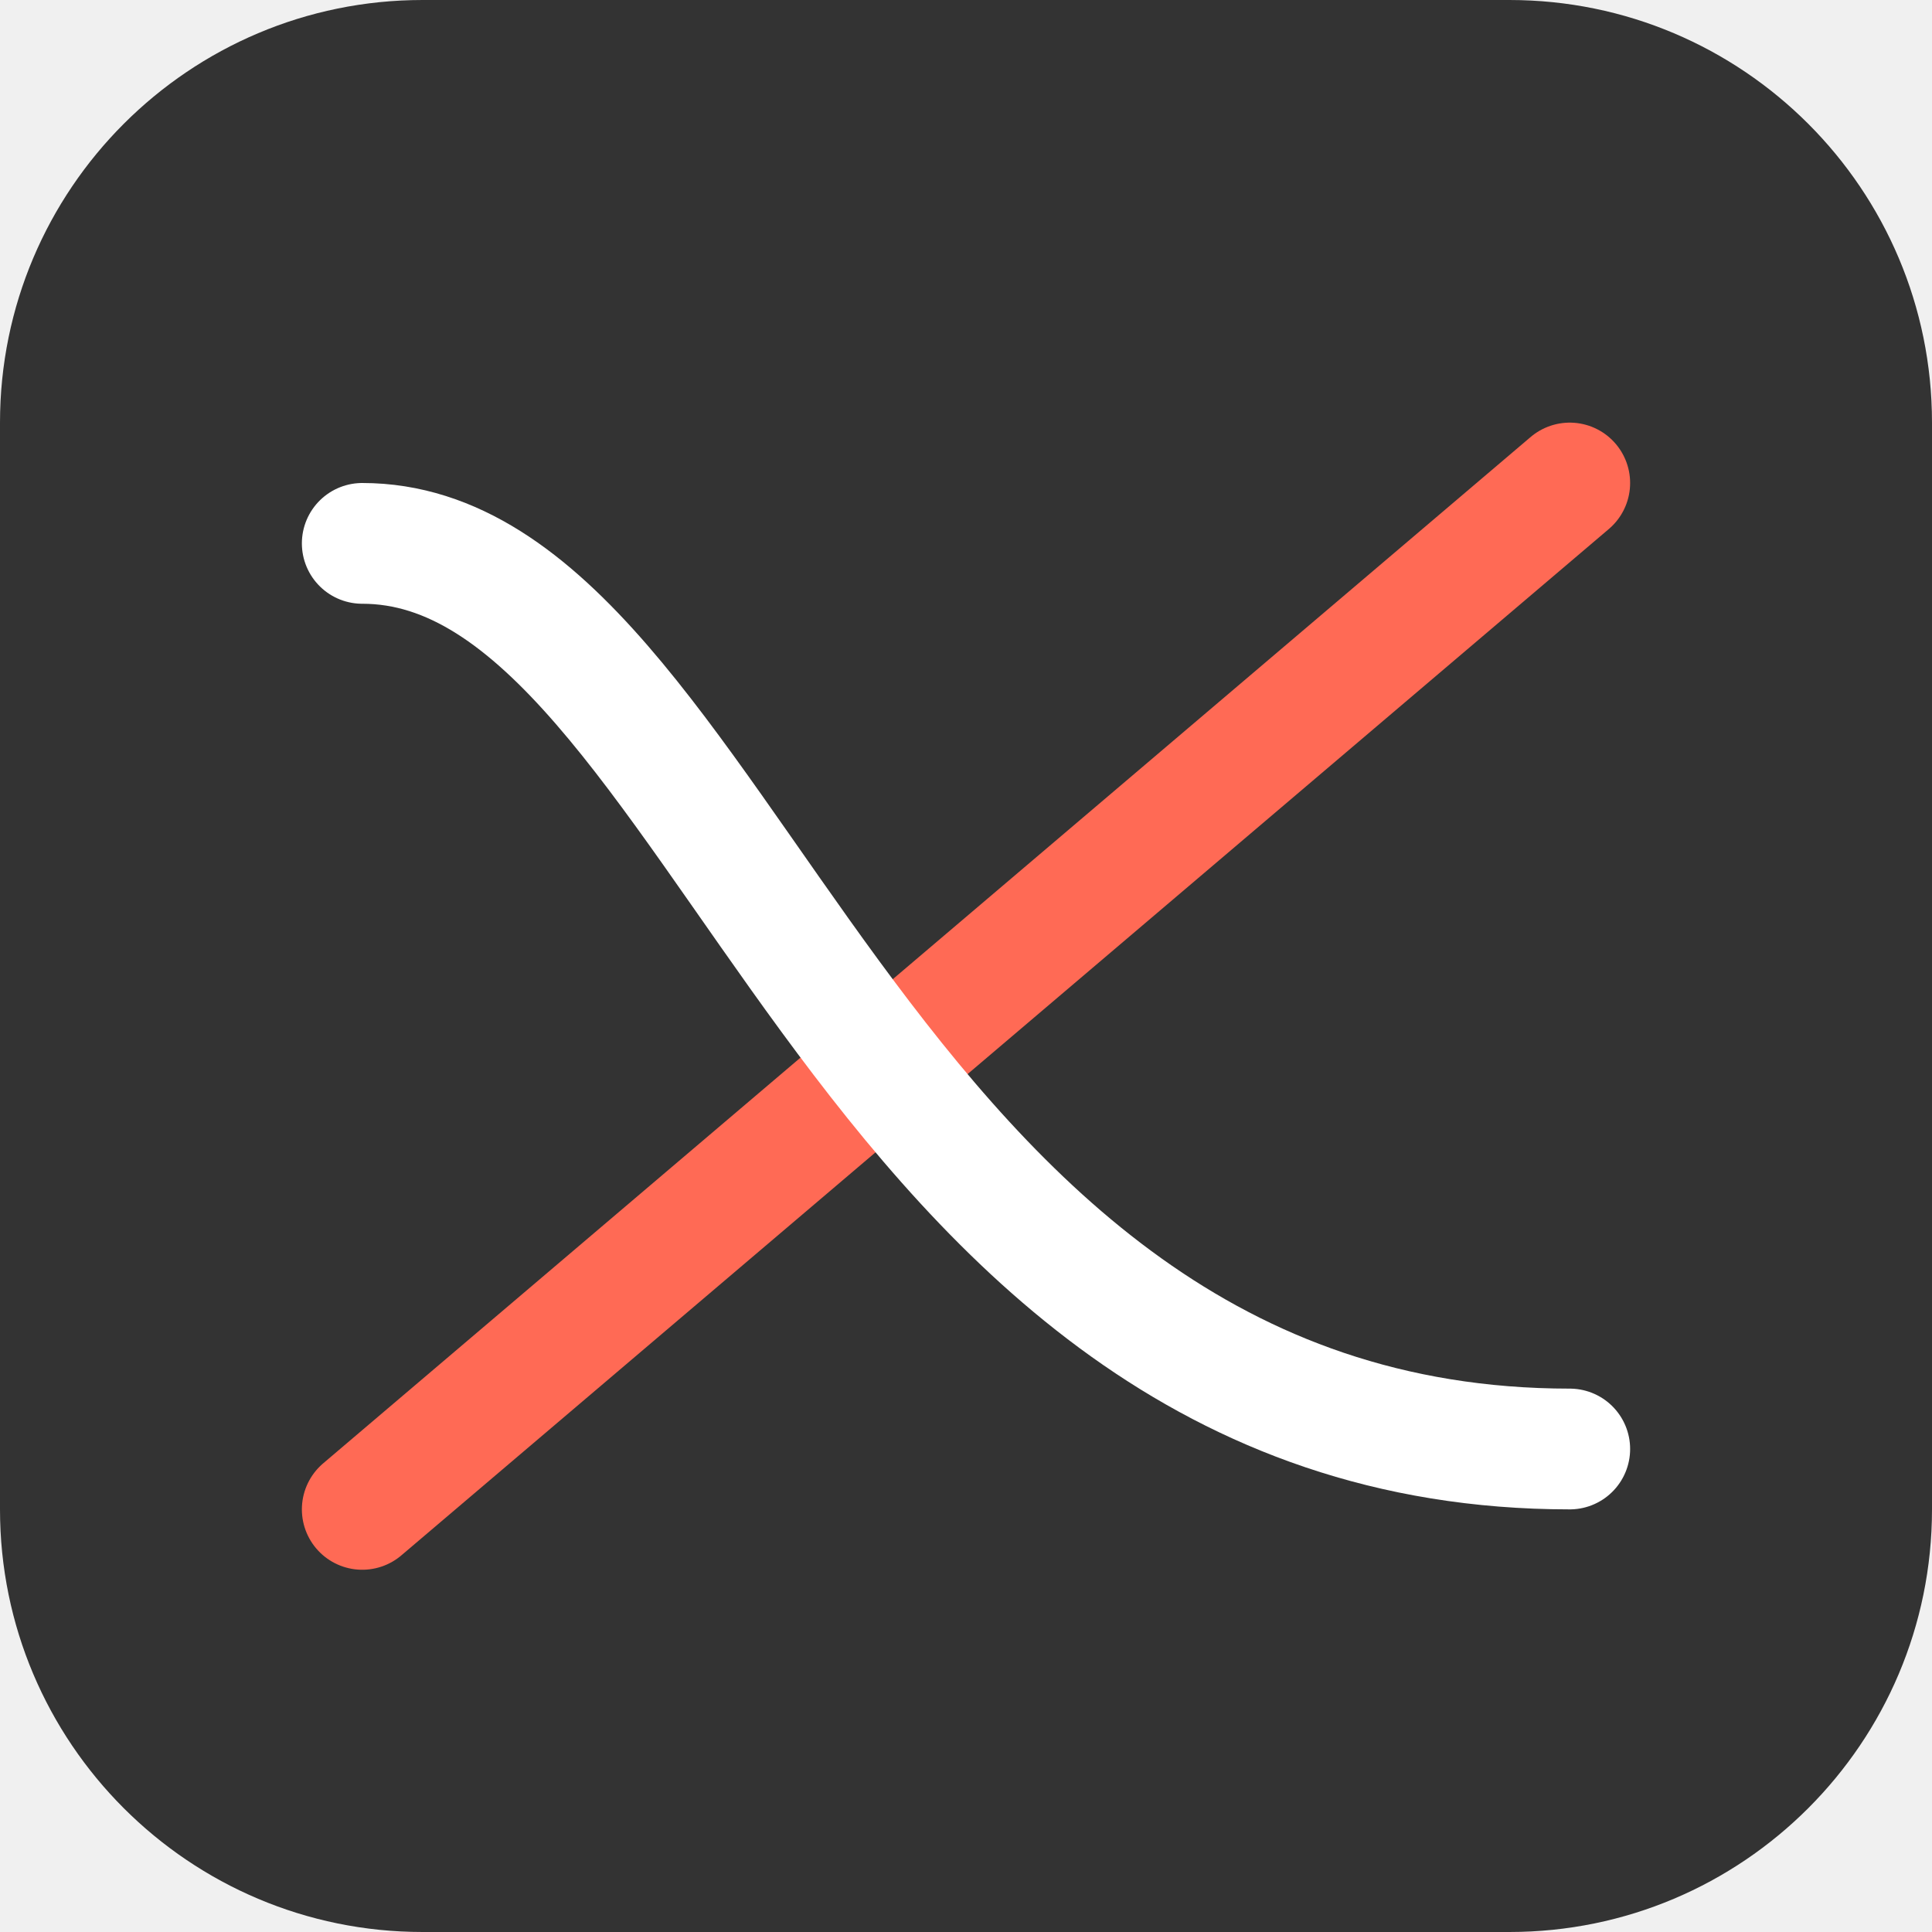
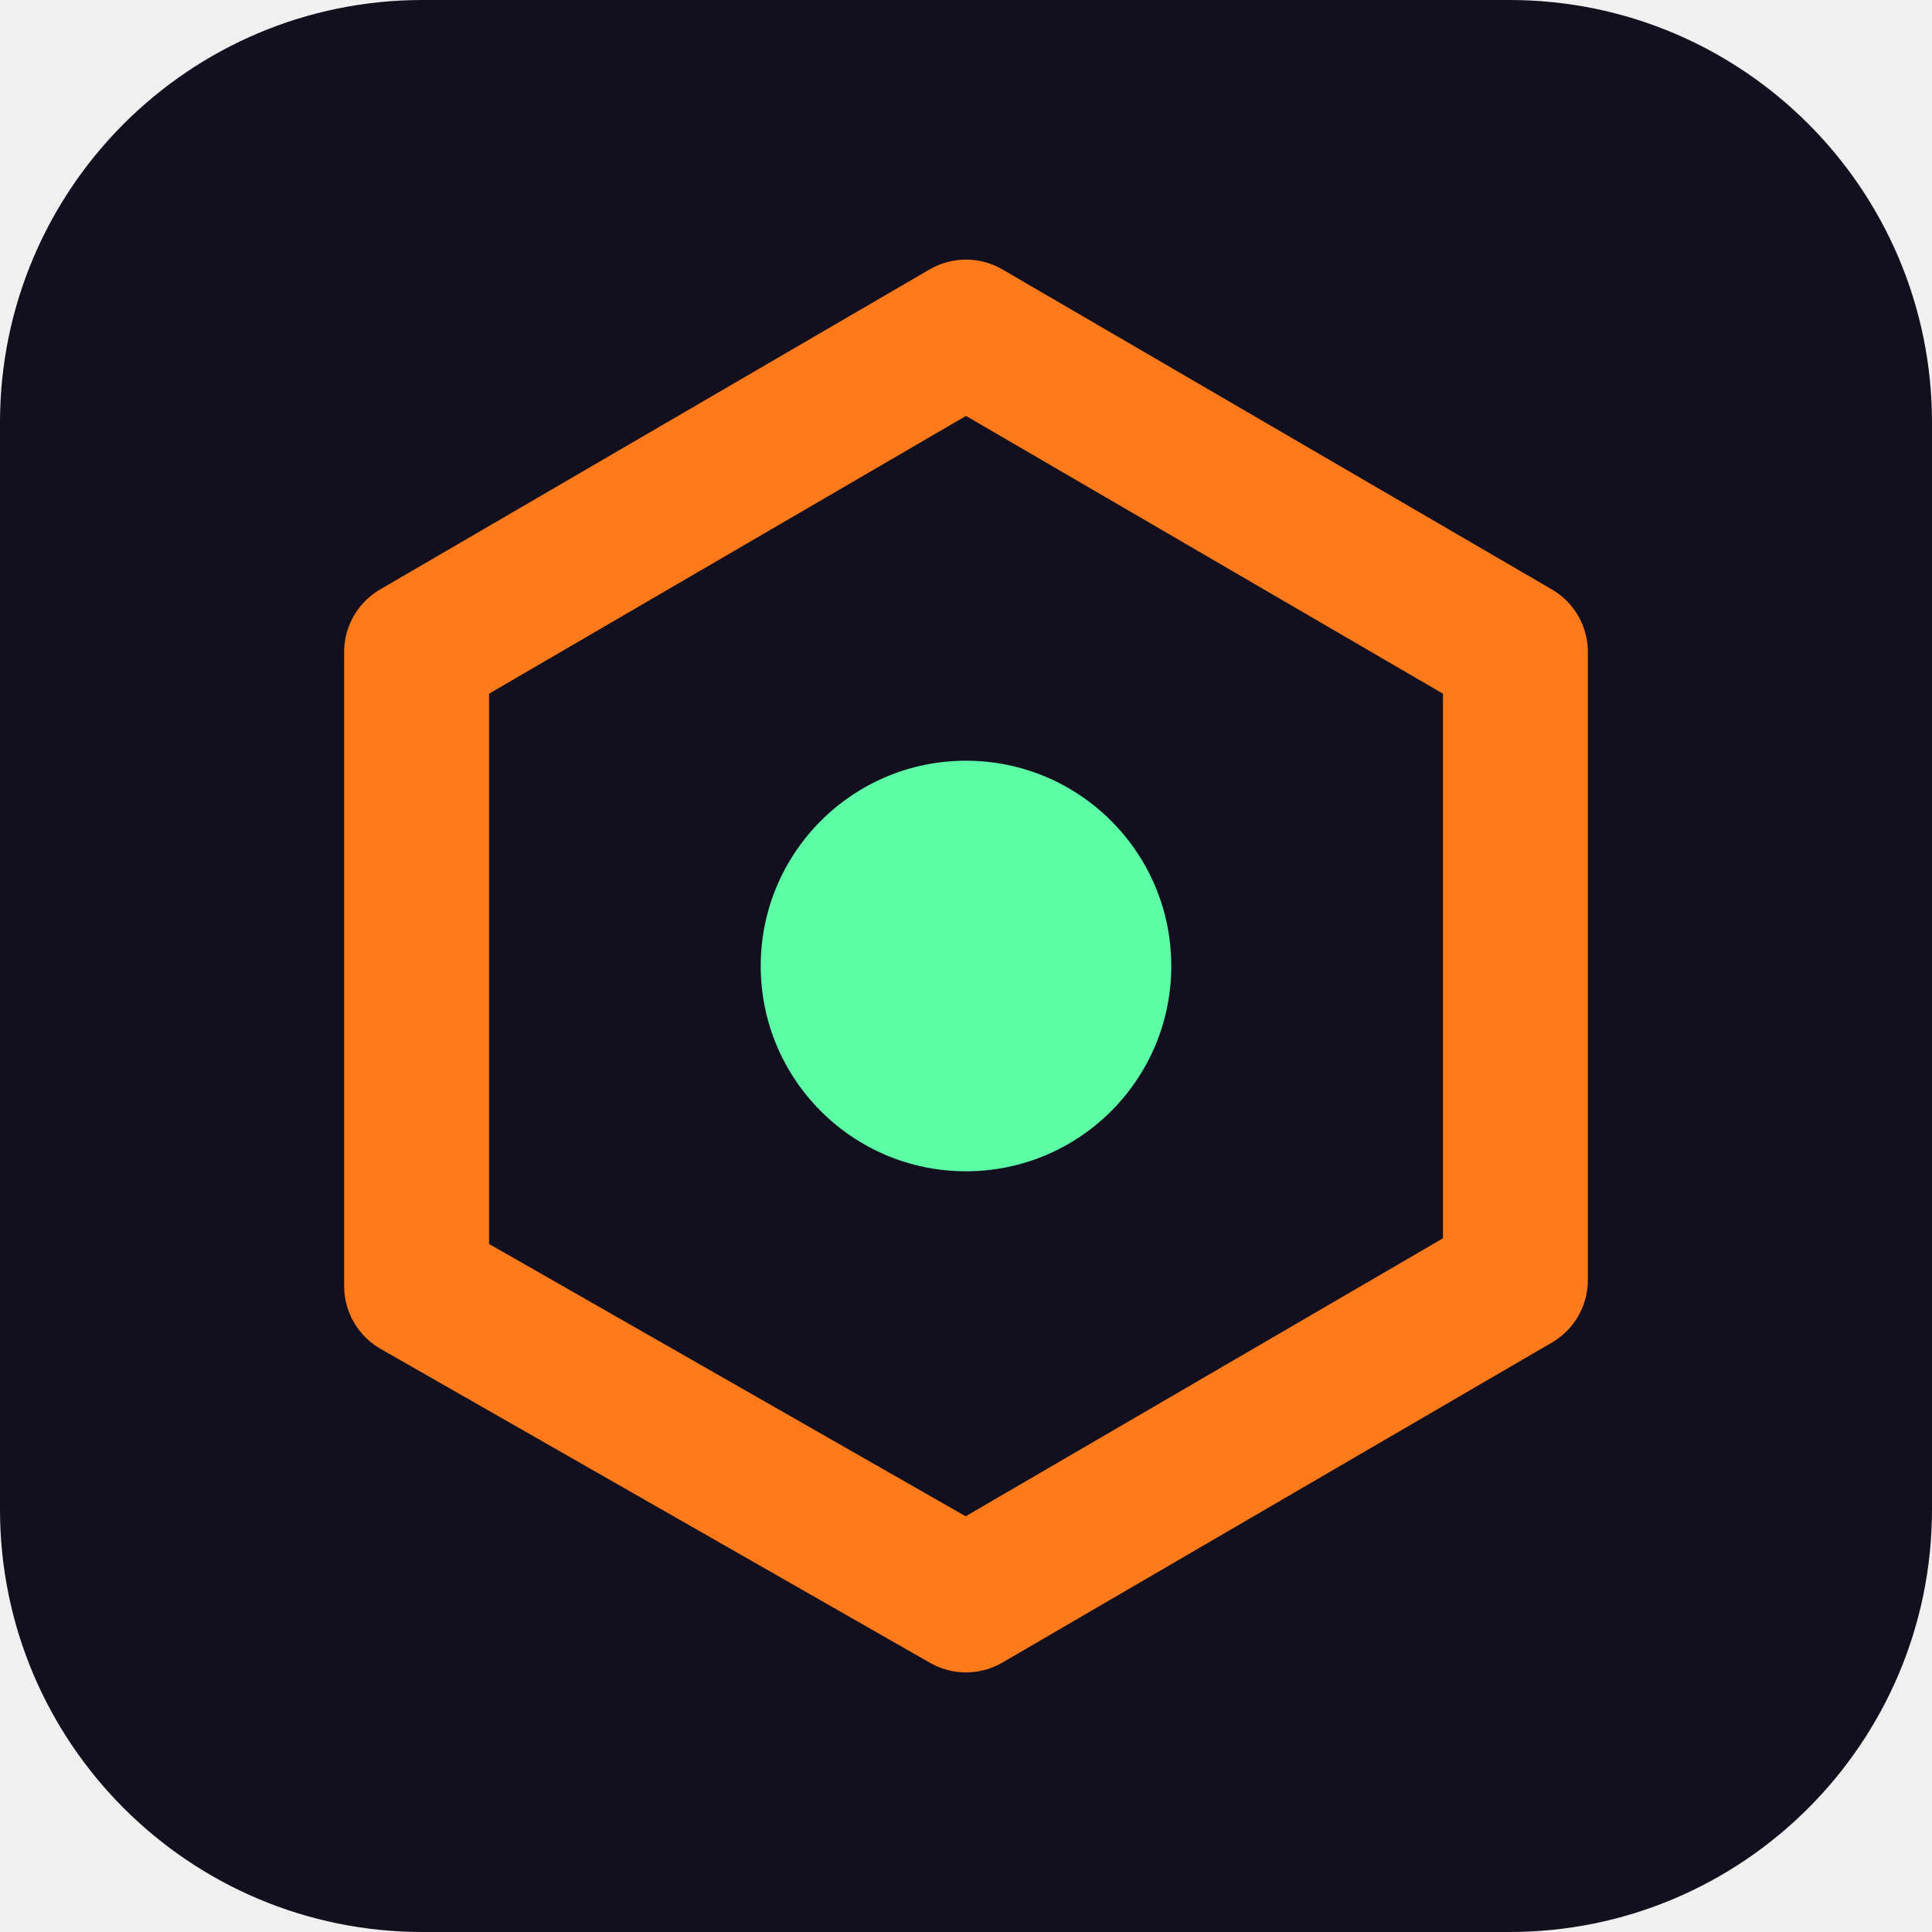
<svg xmlns="http://www.w3.org/2000/svg" viewBox="0 0 32 32" width="32" height="32">
-   <rect width="32" height="32" rx="7" fill="#333333" />
-   <g fill="none" stroke-linecap="round" stroke-linejoin="round">
-     <path d="M6 25 L26 8" stroke="#ff6a55" stroke-width="2" />
-     <path d="M6 9 C12 9 14 24 26 24" stroke="#ffffff" stroke-width="2" />
-   </g>
+   <rect width="32" height="32" rx="7" fill="#120f1f" />
+   <path d="M25.1 21.2 16 26.5 6.9 21.3 6.9 10.8 16 5.5 25.1 10.8Z" fill="none" stroke="#ff7a1a" stroke-width="2.4" stroke-linejoin="round" />
+   <circle cx="16" cy="16" r="3.4" fill="#5dffa6" />
</svg>
